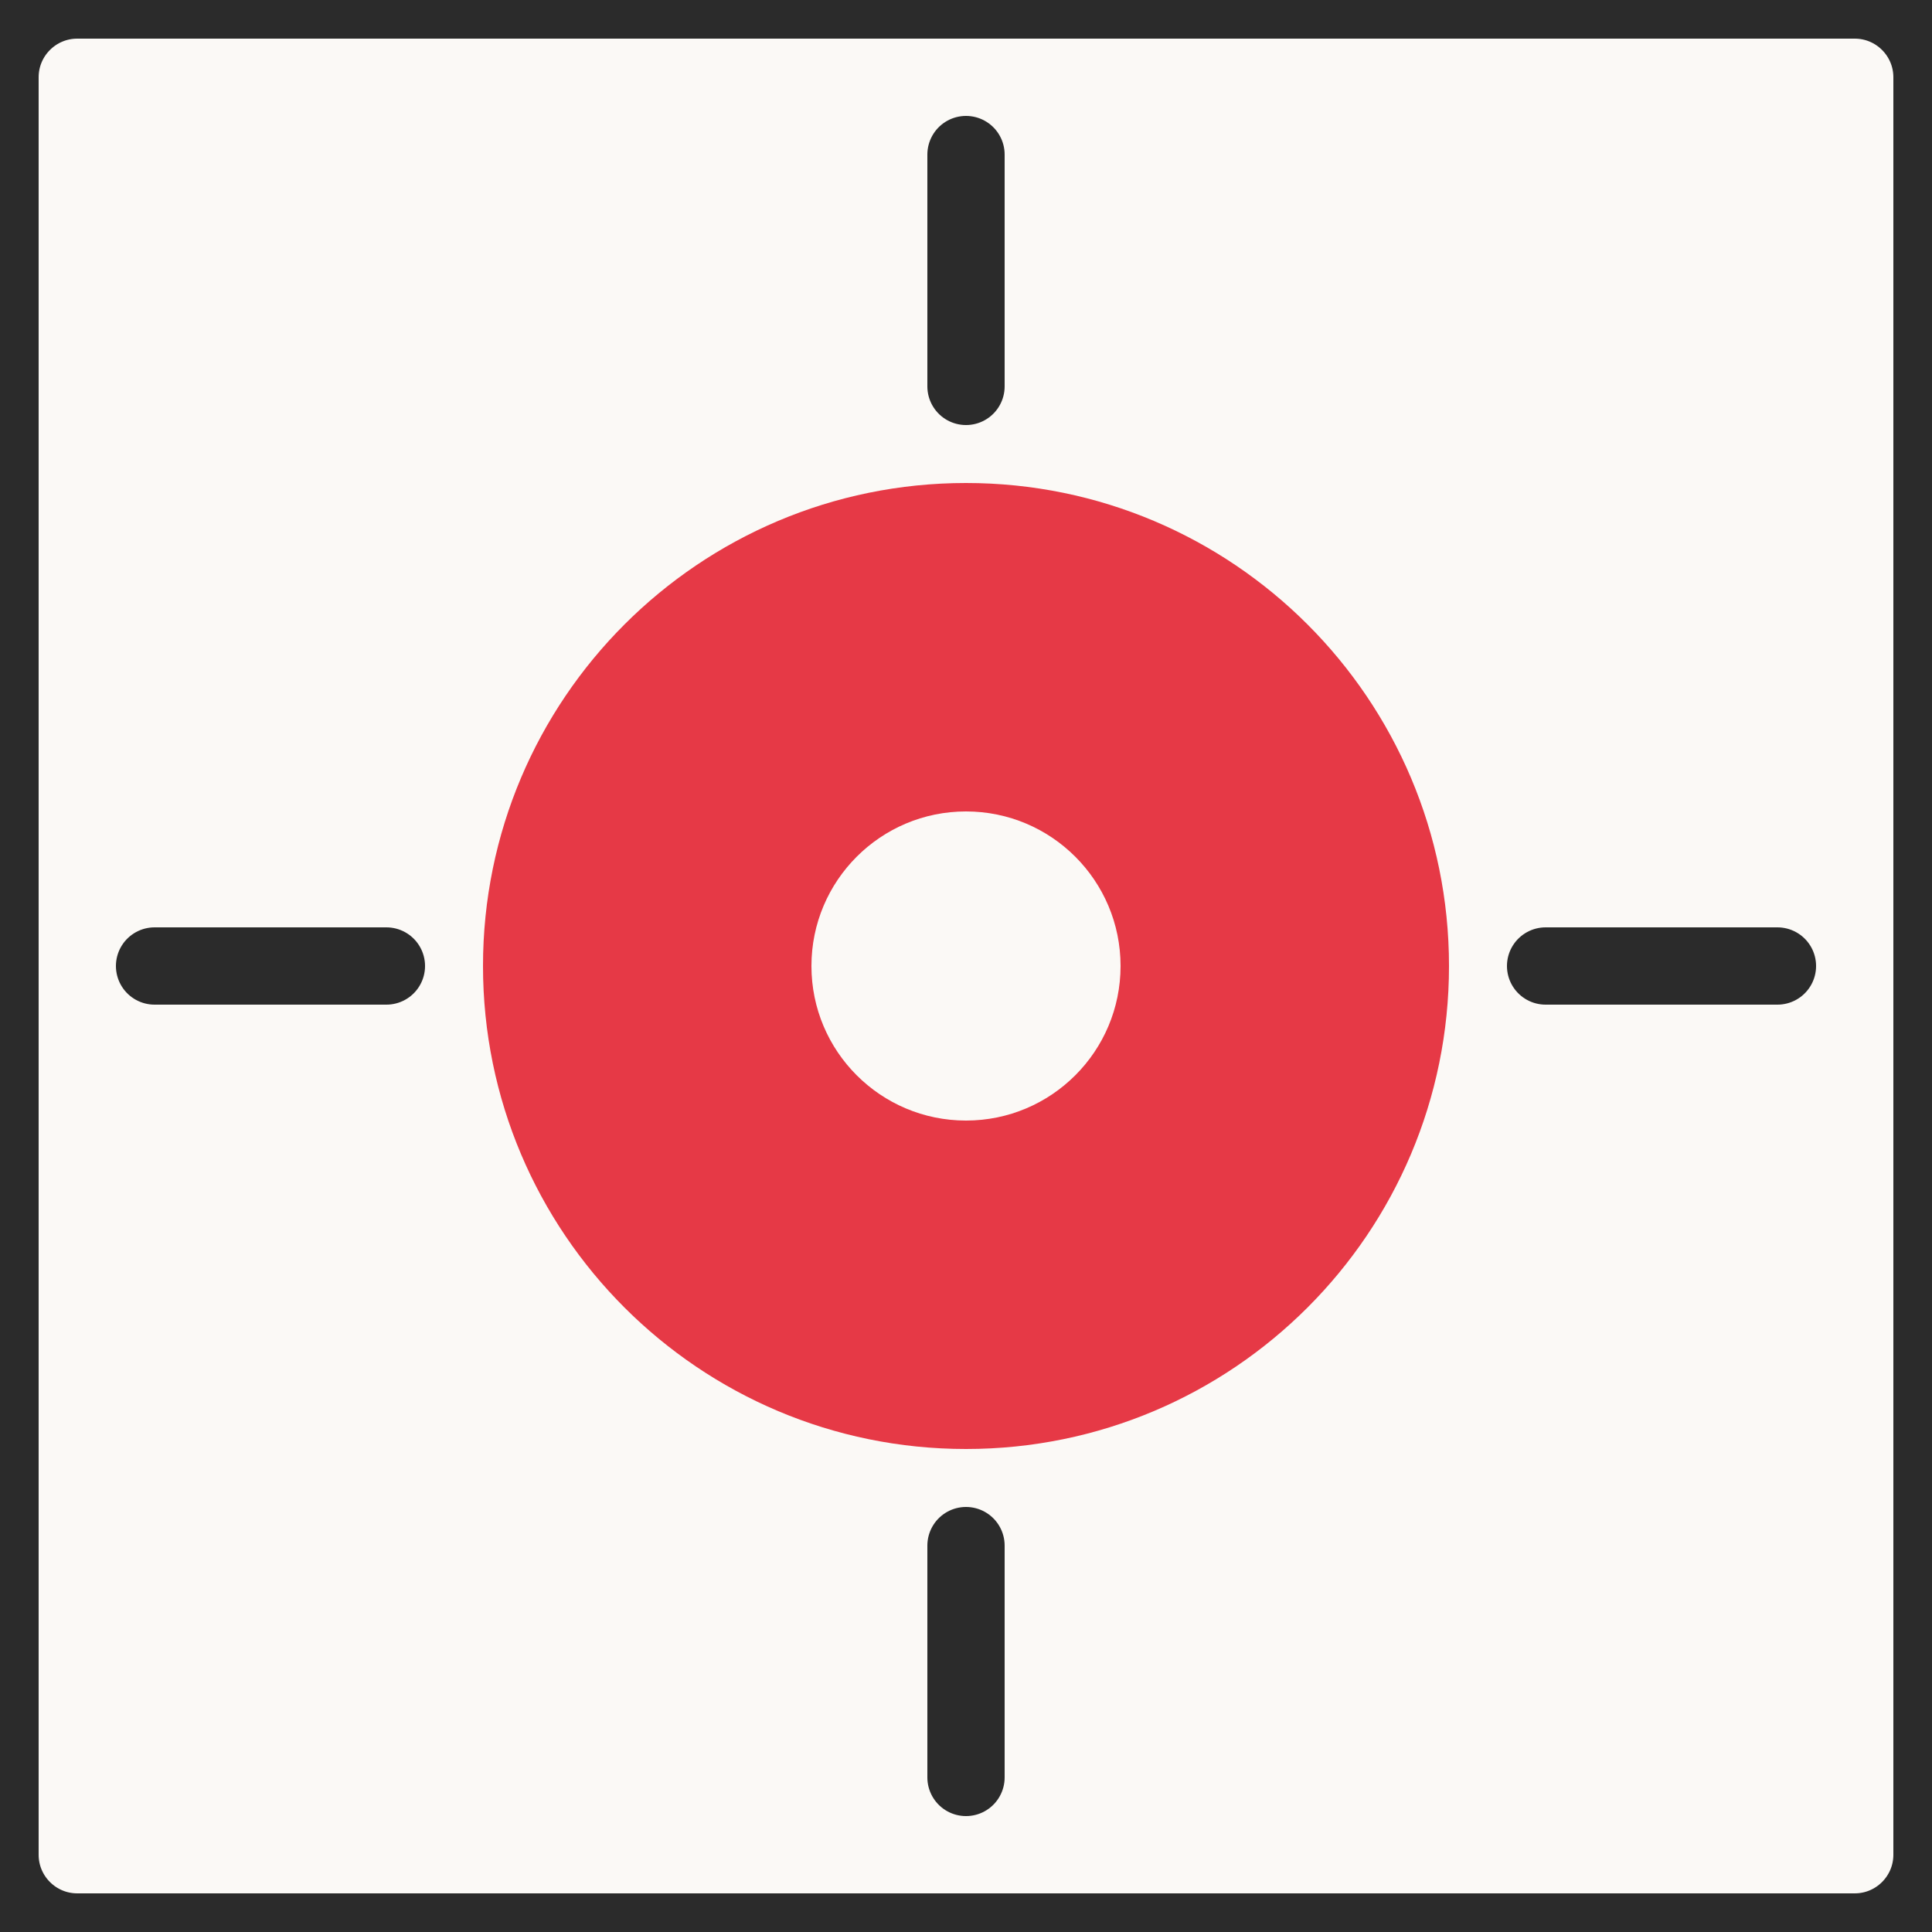
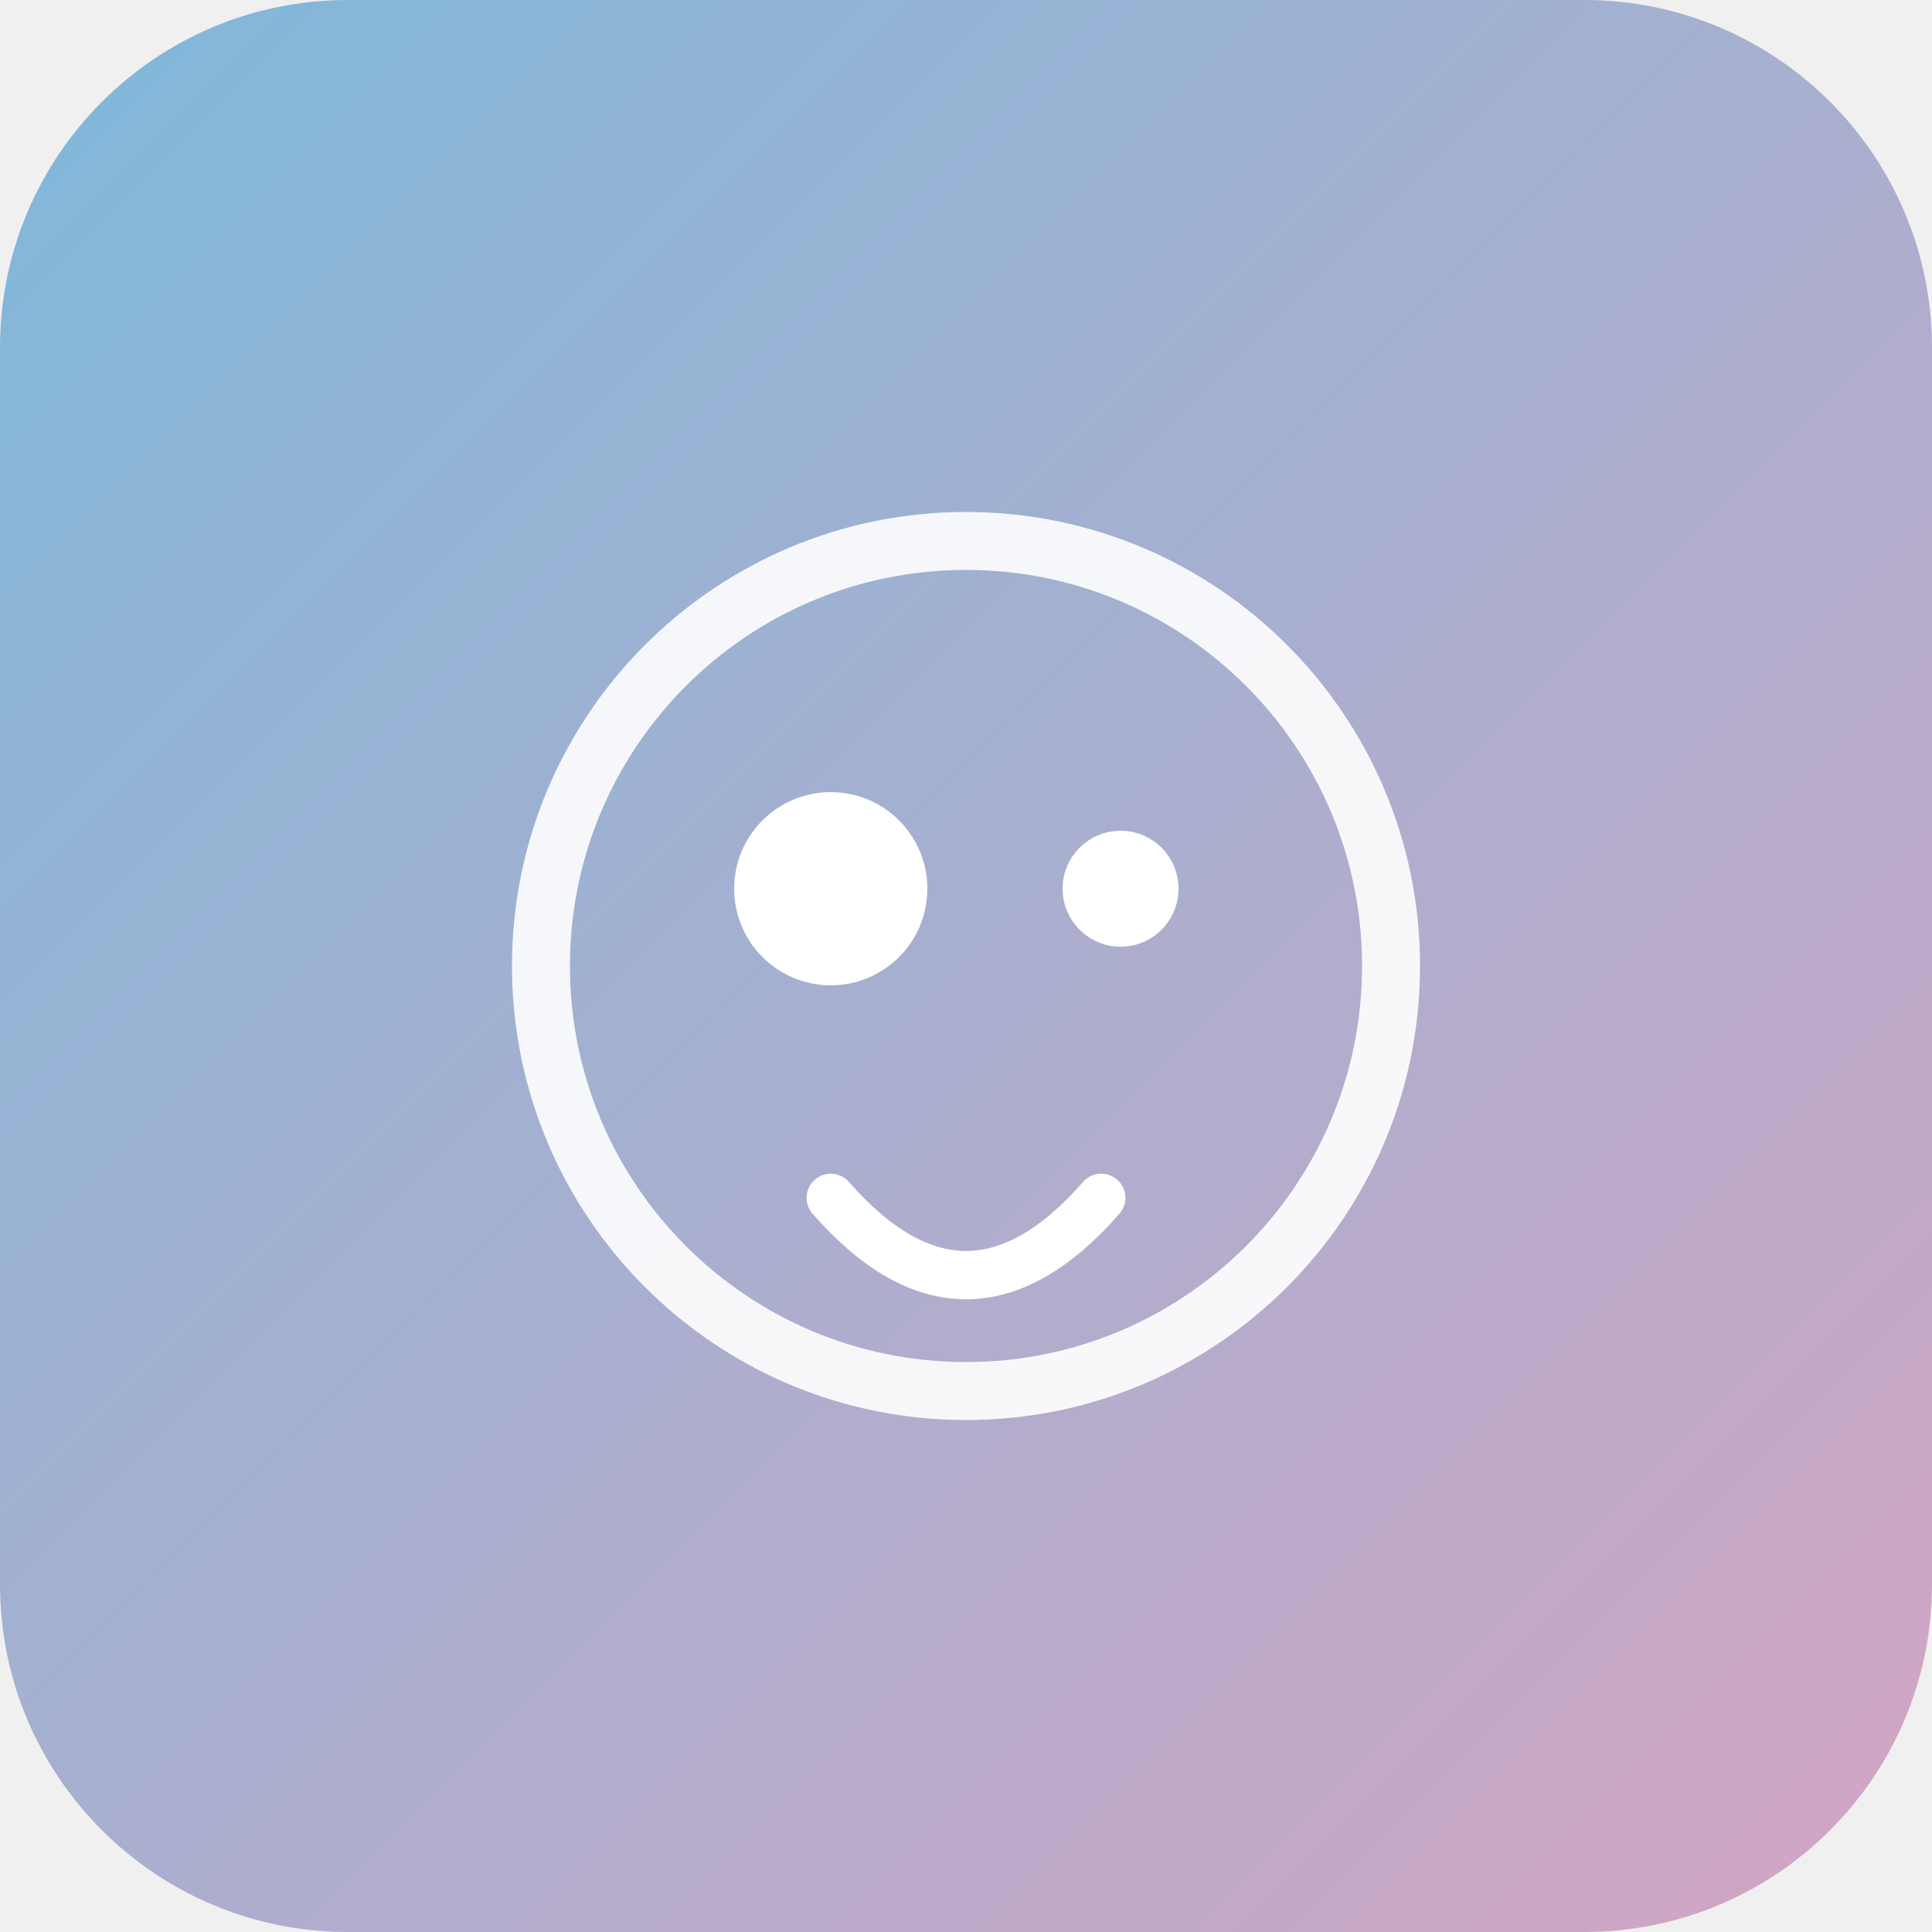
<svg xmlns="http://www.w3.org/2000/svg" viewBox="0 0 100 100">
-   <rect width="100" height="100" rx="4" fill="#FBF9F6" stroke="#2B2B2B" stroke-width="4" />
-   <circle cx="50" cy="50" r="25" fill="#E63946" />
-   <circle cx="50" cy="50" r="8" fill="#FBF9F6" />
-   <line x1="50" y1="8" x2="50" y2="20" stroke="#2B2B2B" stroke-width="4" stroke-linecap="round" />
-   <line x1="50" y1="80" x2="50" y2="92" stroke="#2B2B2B" stroke-width="4" stroke-linecap="round" />
-   <line x1="8" y1="50" x2="20" y2="50" stroke="#2B2B2B" stroke-width="4" stroke-linecap="round" />
-   <line x1="80" y1="50" x2="92" y2="50" stroke="#2B2B2B" stroke-width="4" stroke-linecap="round" />
+   <defs>
+     <linearGradient id="bg" x1="0%" y1="0%" x2="100%" y2="100%">
+       <stop offset="0%" style="stop-color:#7EB8DA" />
+       <stop offset="100%" style="stop-color:#D4A5C4" />
+     </linearGradient>
+   </defs>
+   <rect width="100" height="100" rx="18" fill="url(#bg)" />
+   <circle cx="50" cy="50" r="22" fill="none" stroke="#FFF" stroke-width="3" opacity="0.9" />
+   <circle cx="43" cy="46" r="5" fill="#FFF" />
+   <circle cx="58" cy="46" r="3" fill="#FFF" />
+   <path d="M 43 62 Q 50 70 57 62" fill="none" stroke="#FFF" stroke-width="2.5" stroke-linecap="round" />
</svg>
